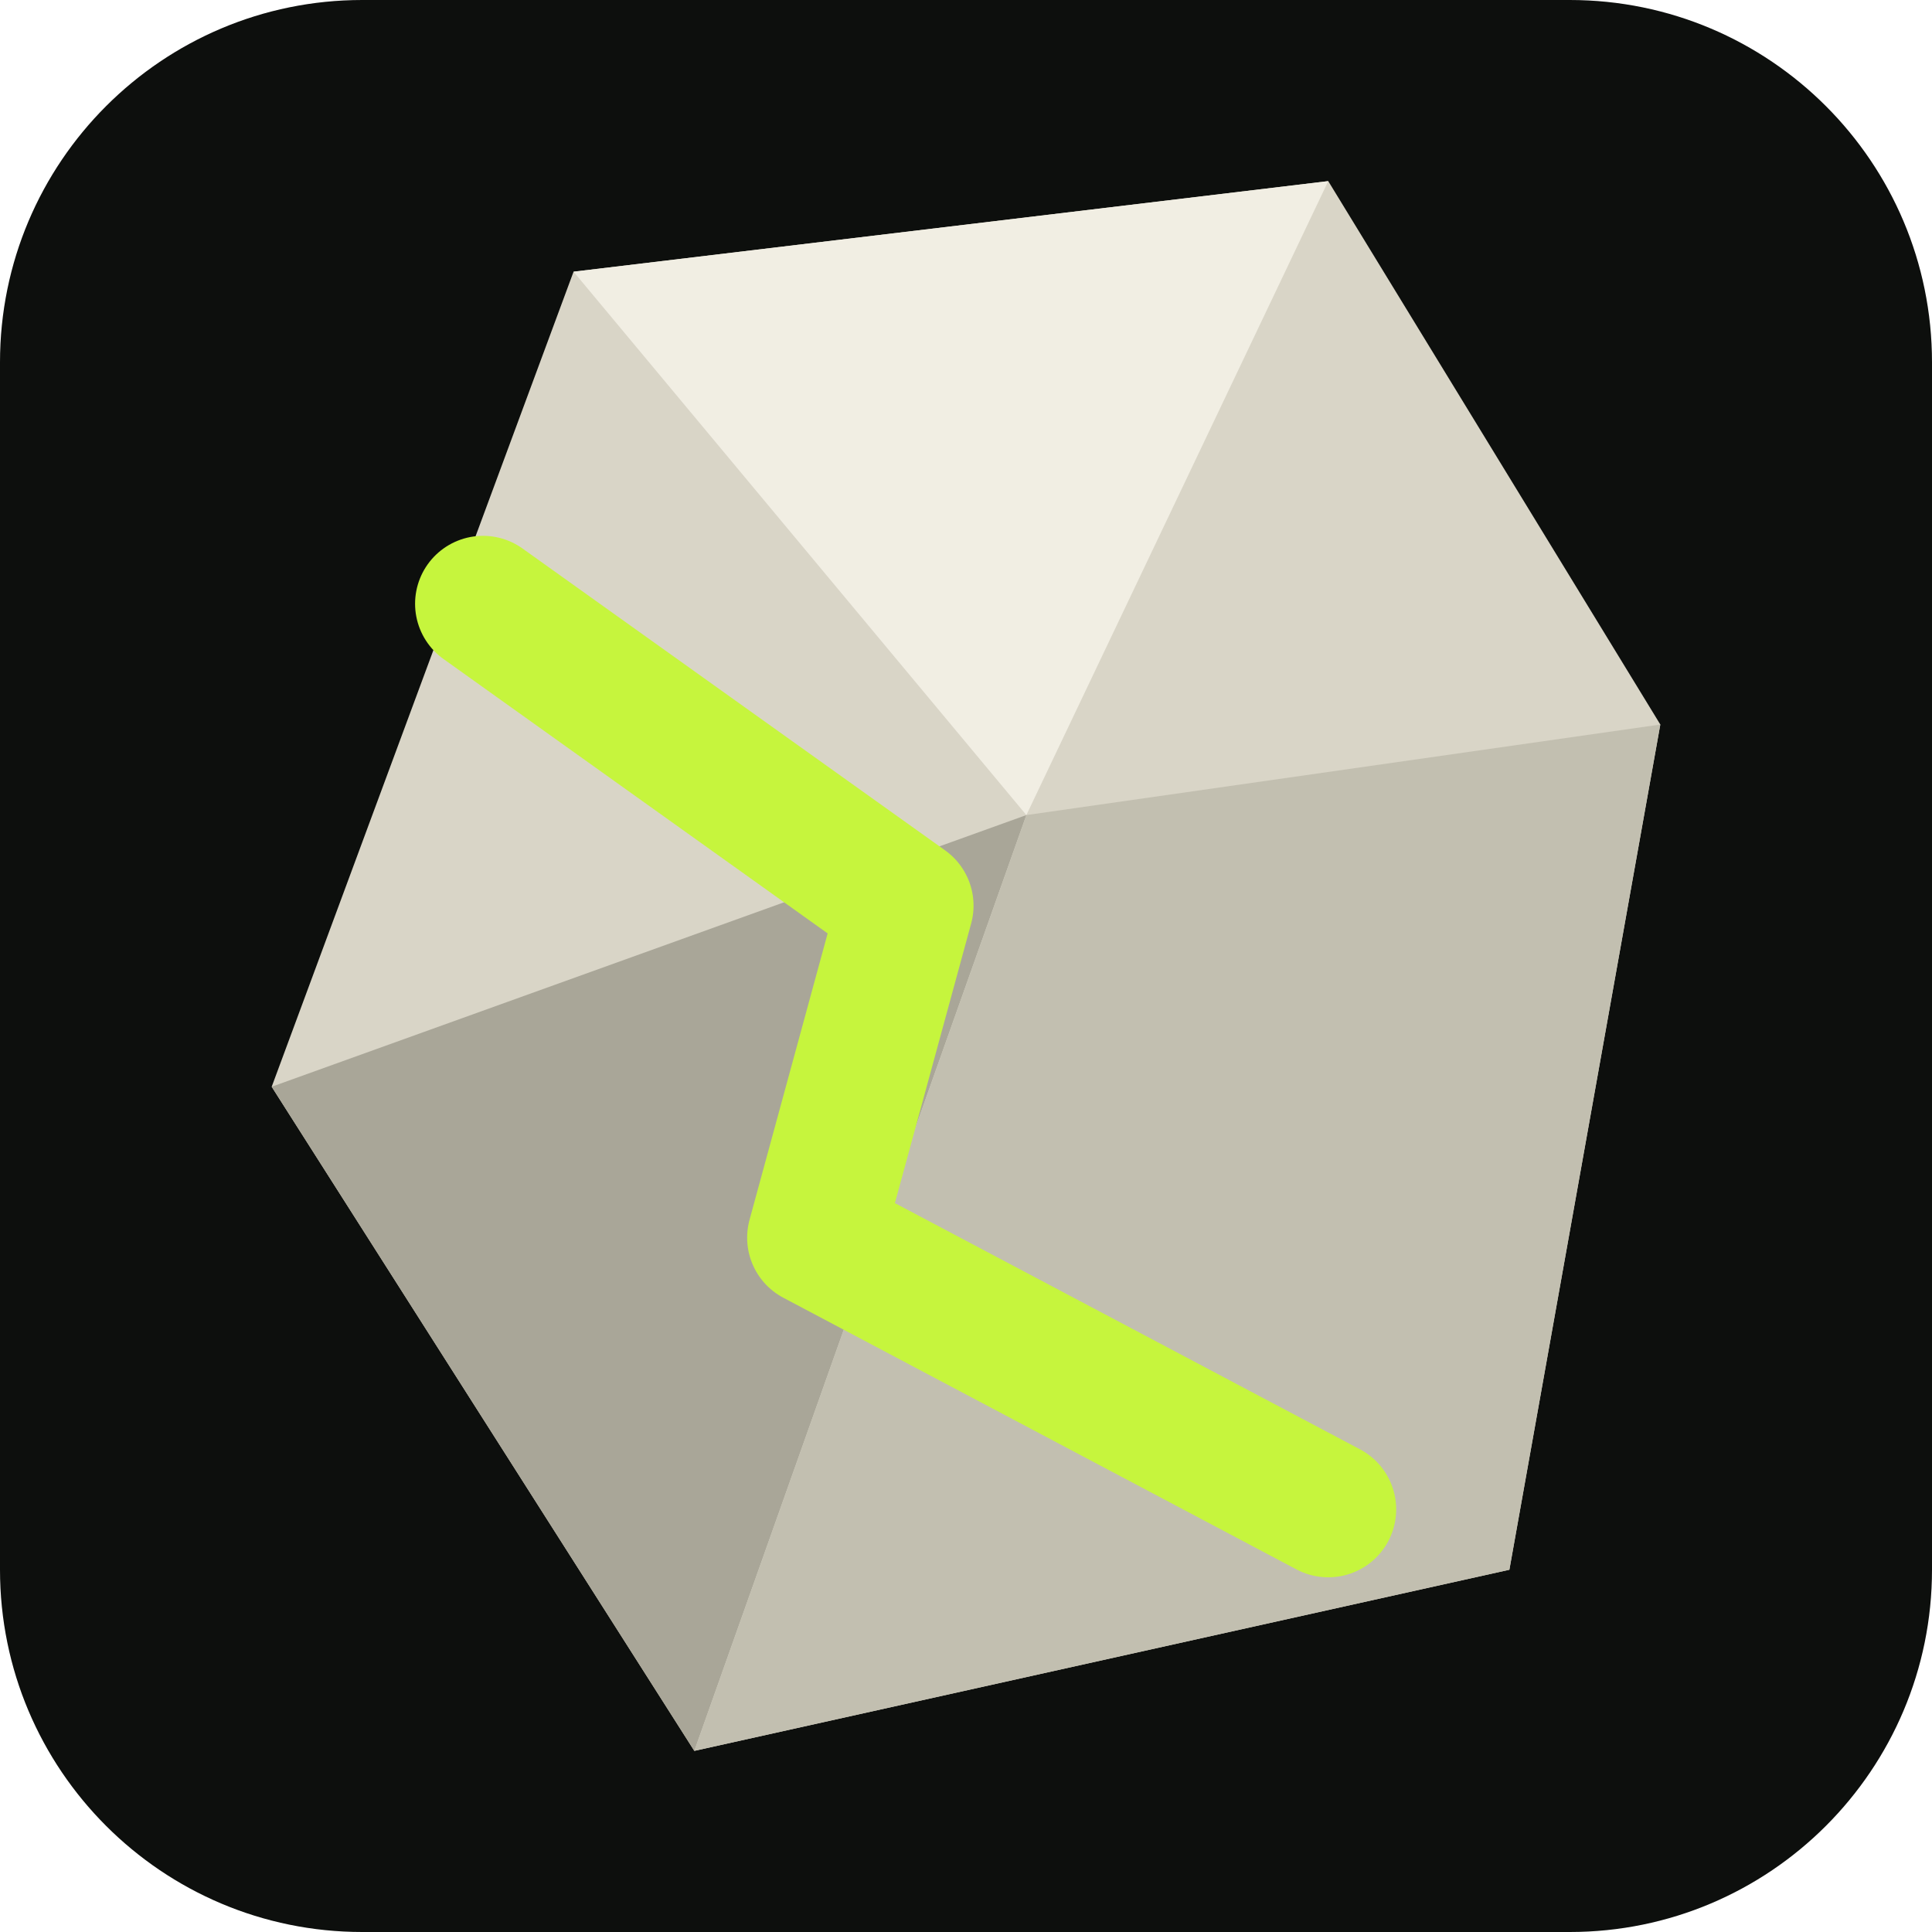
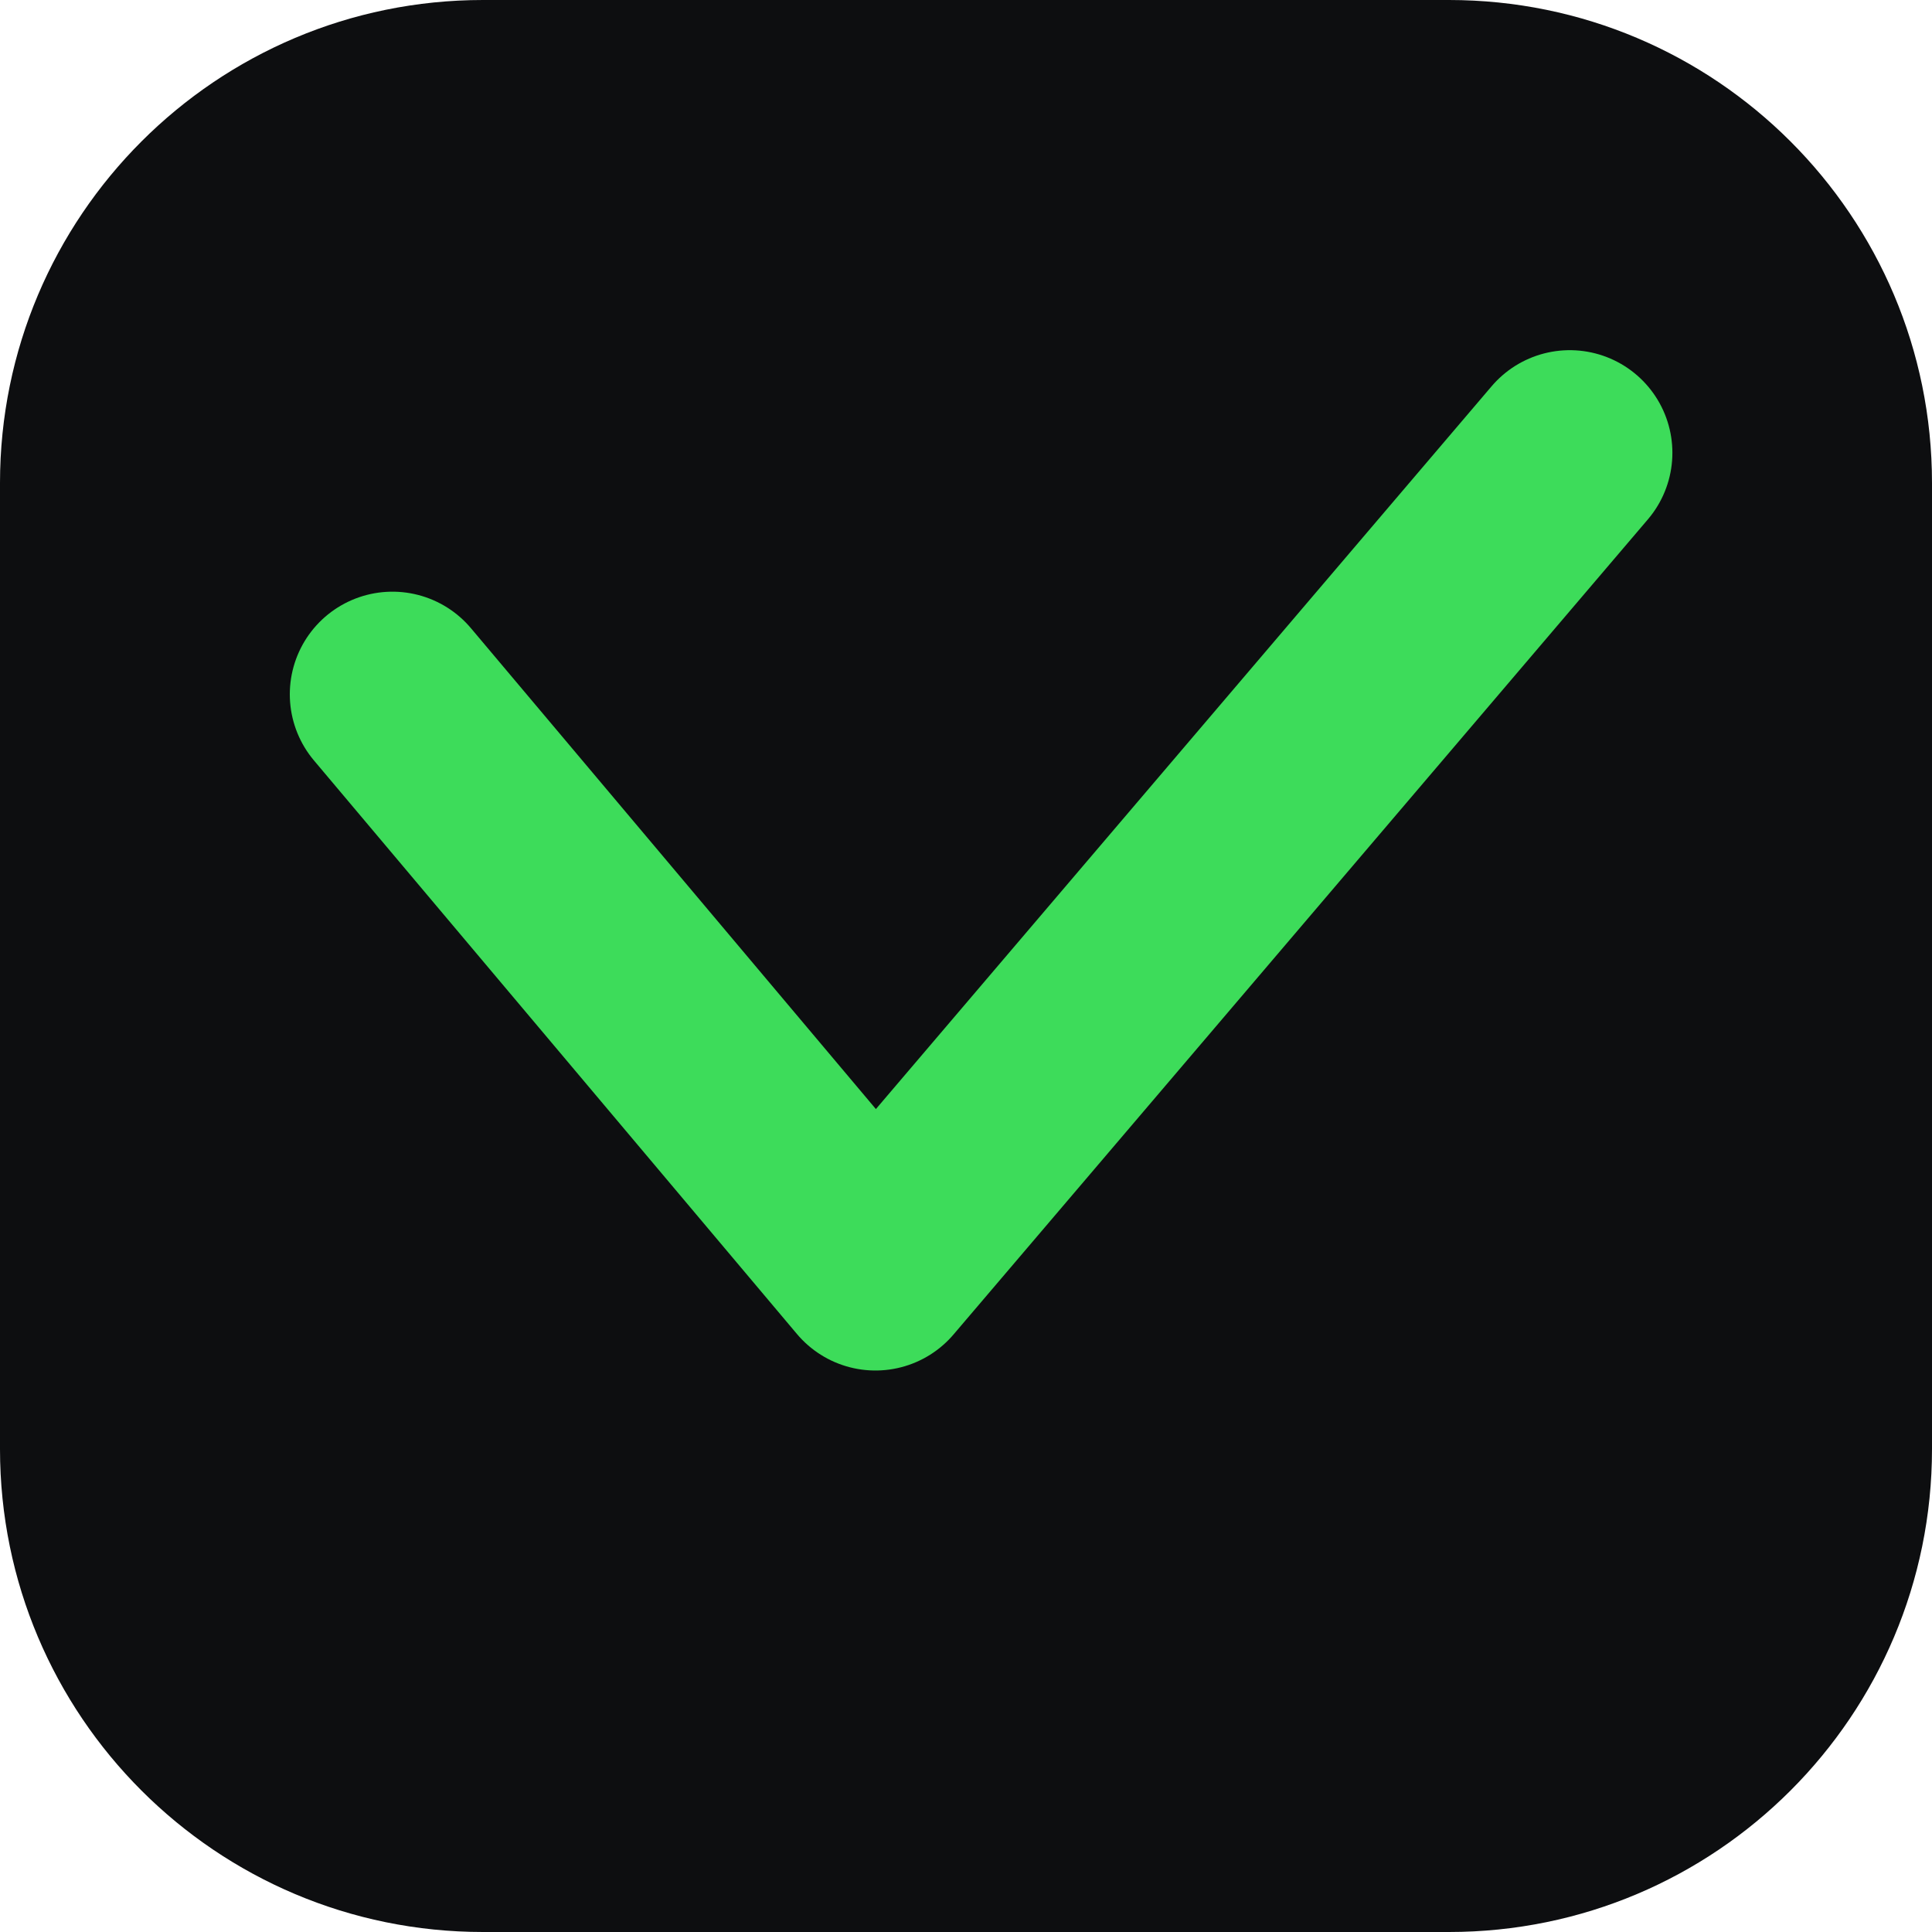
- <svg xmlns="http://www.w3.org/2000/svg" viewBox="0 0 64 64">
-   <rect width="64" height="64" rx="12" fill="#0d0f0d" />
-   <path d="M19 9 44 6 55 24 50 52 23 58 9 36Z" fill="#d9d5c7" />
-   <path d="M19 9 44 6 34 27Z" fill="#f1eee3" />
-   <path d="M9 36 34 27 23 58Z" fill="#a9a698" />
-   <path d="M34 27 55 24 50 52 23 58Z" fill="#c2bfb0" />
-   <path d="M16 20 30 30 27 41 44 50" fill="none" stroke="#c6f53d" stroke-width="4.5" stroke-linejoin="round" stroke-linecap="round" />
+ <svg xmlns="http://www.w3.org/2000/svg" viewBox="0 0 32 32">
+   <rect width="32" height="32" rx="8" fill="#0d0e10" />
+   <path d="M6.5 11.5 14.5 21 26 7.5" fill="none" stroke="#3ddc5a" stroke-width="3.4" stroke-linecap="round" stroke-linejoin="round" />
</svg>
